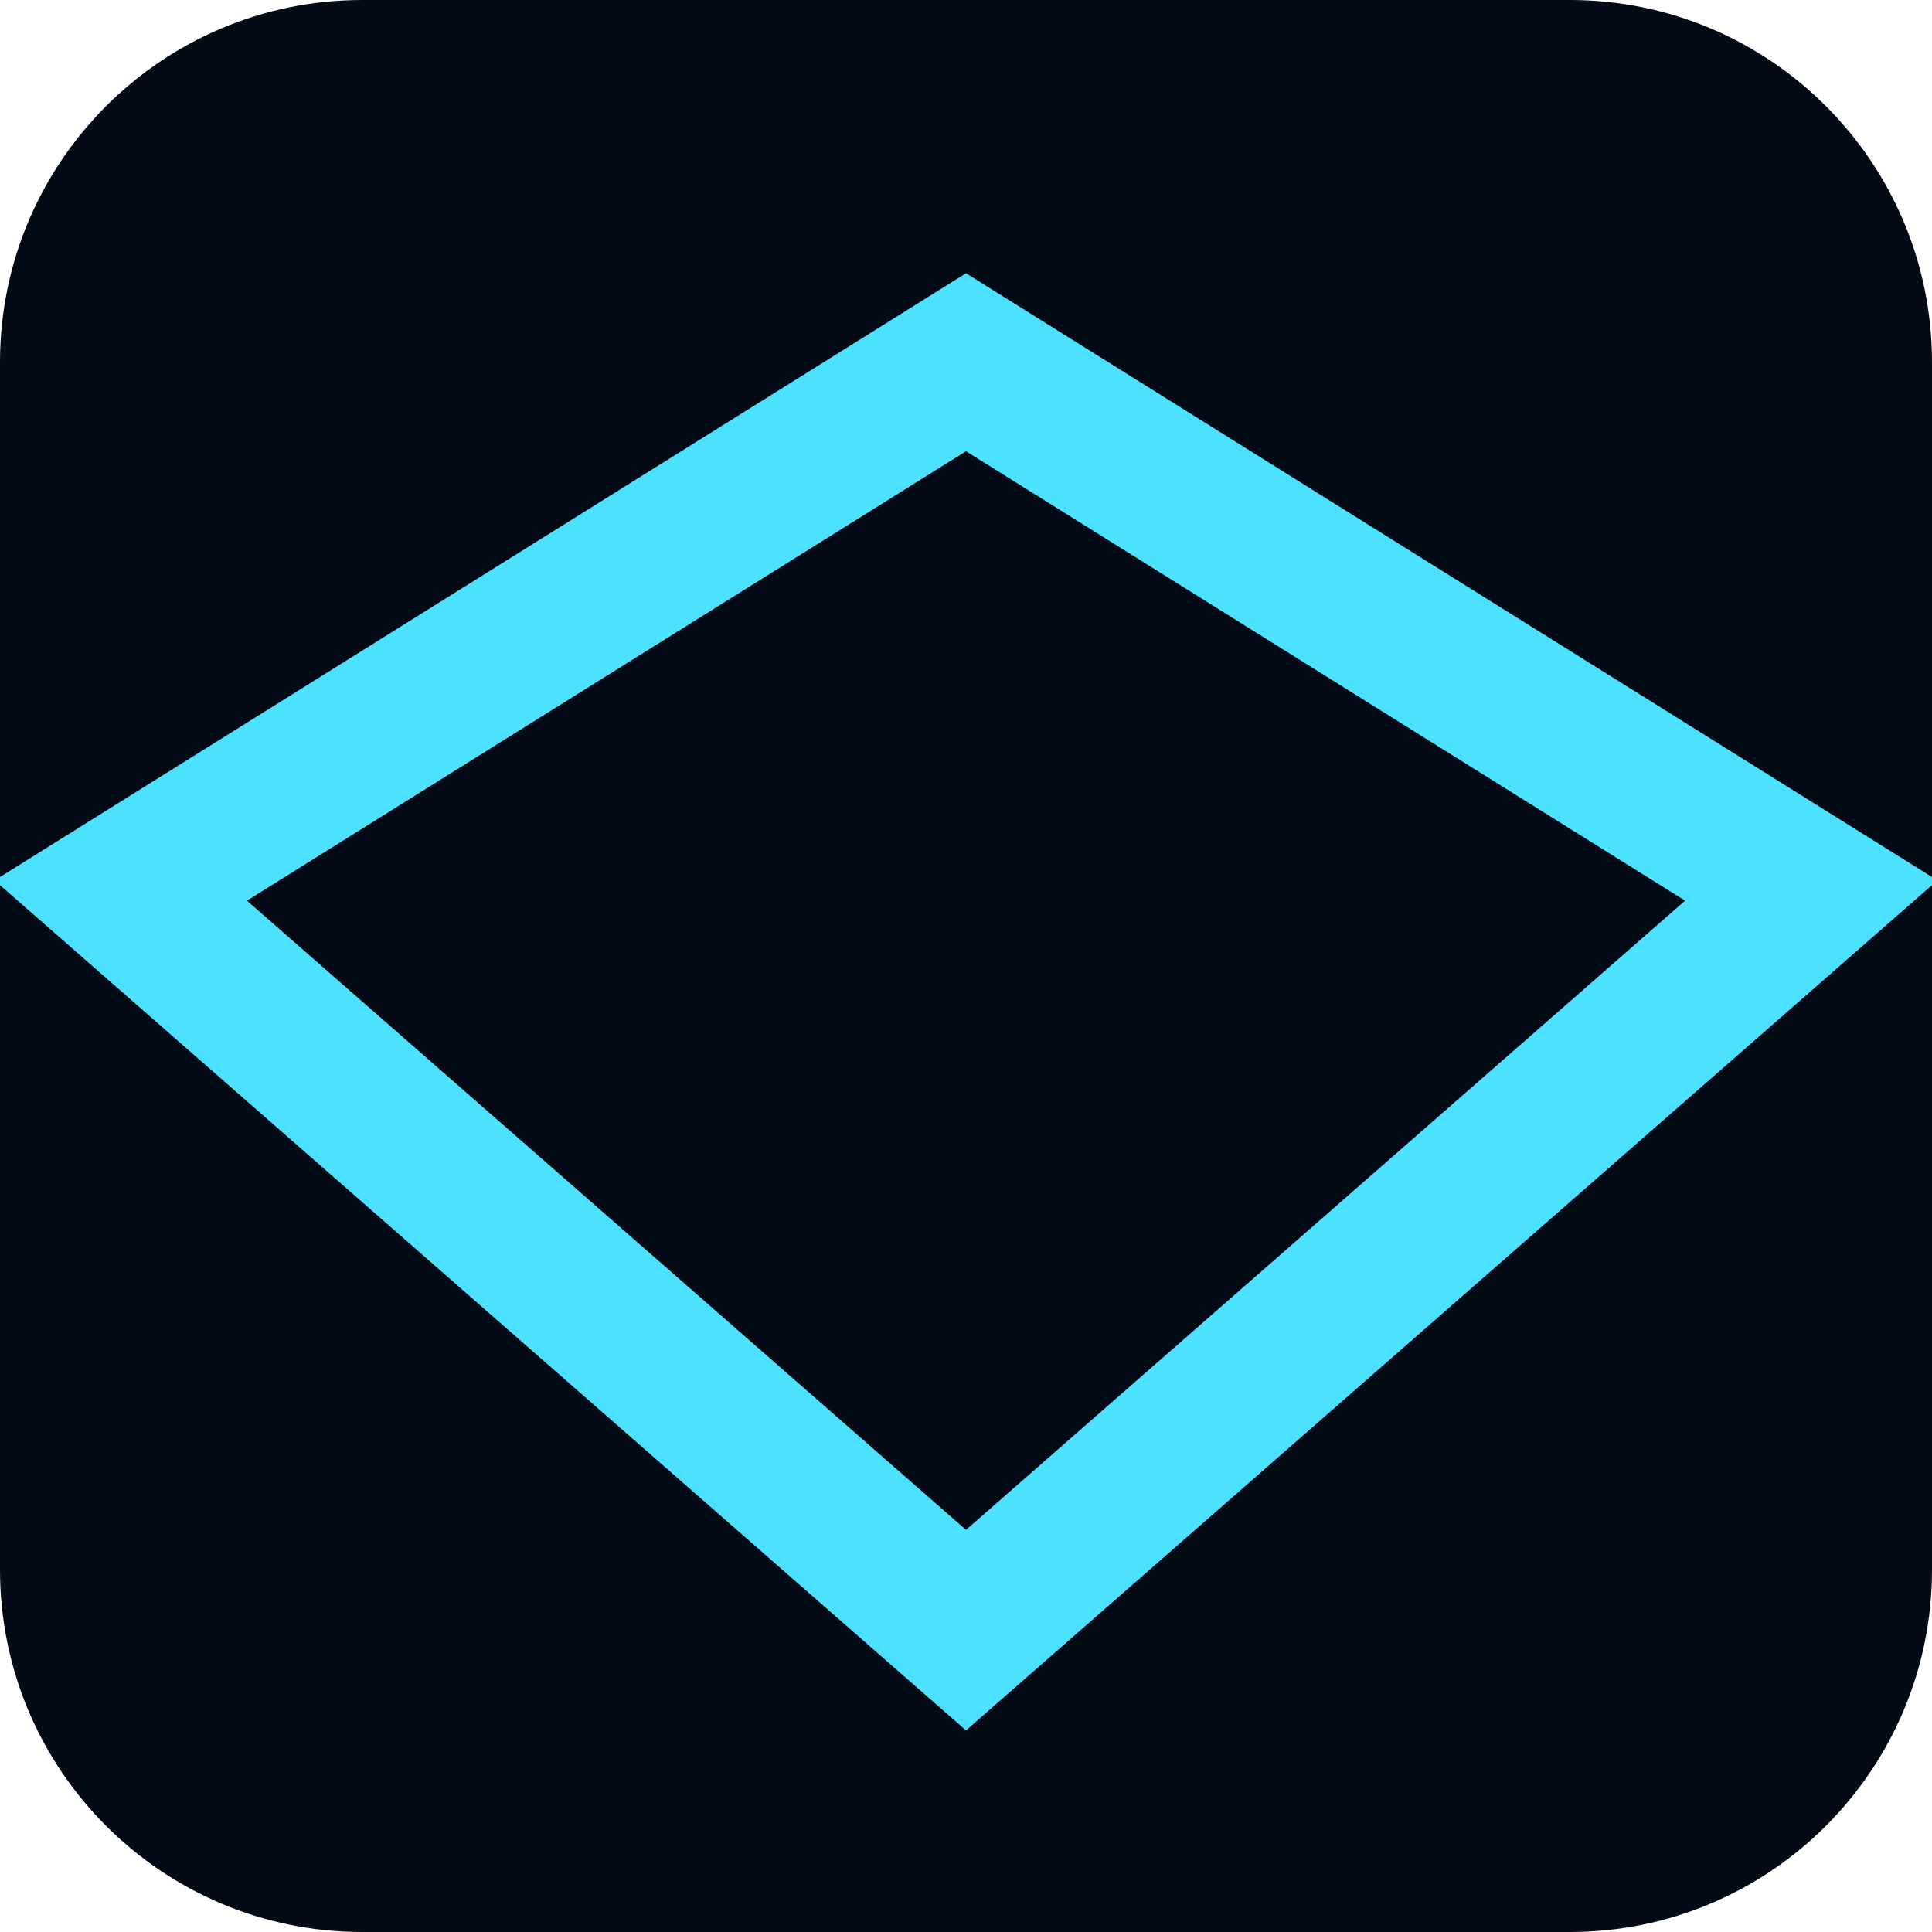
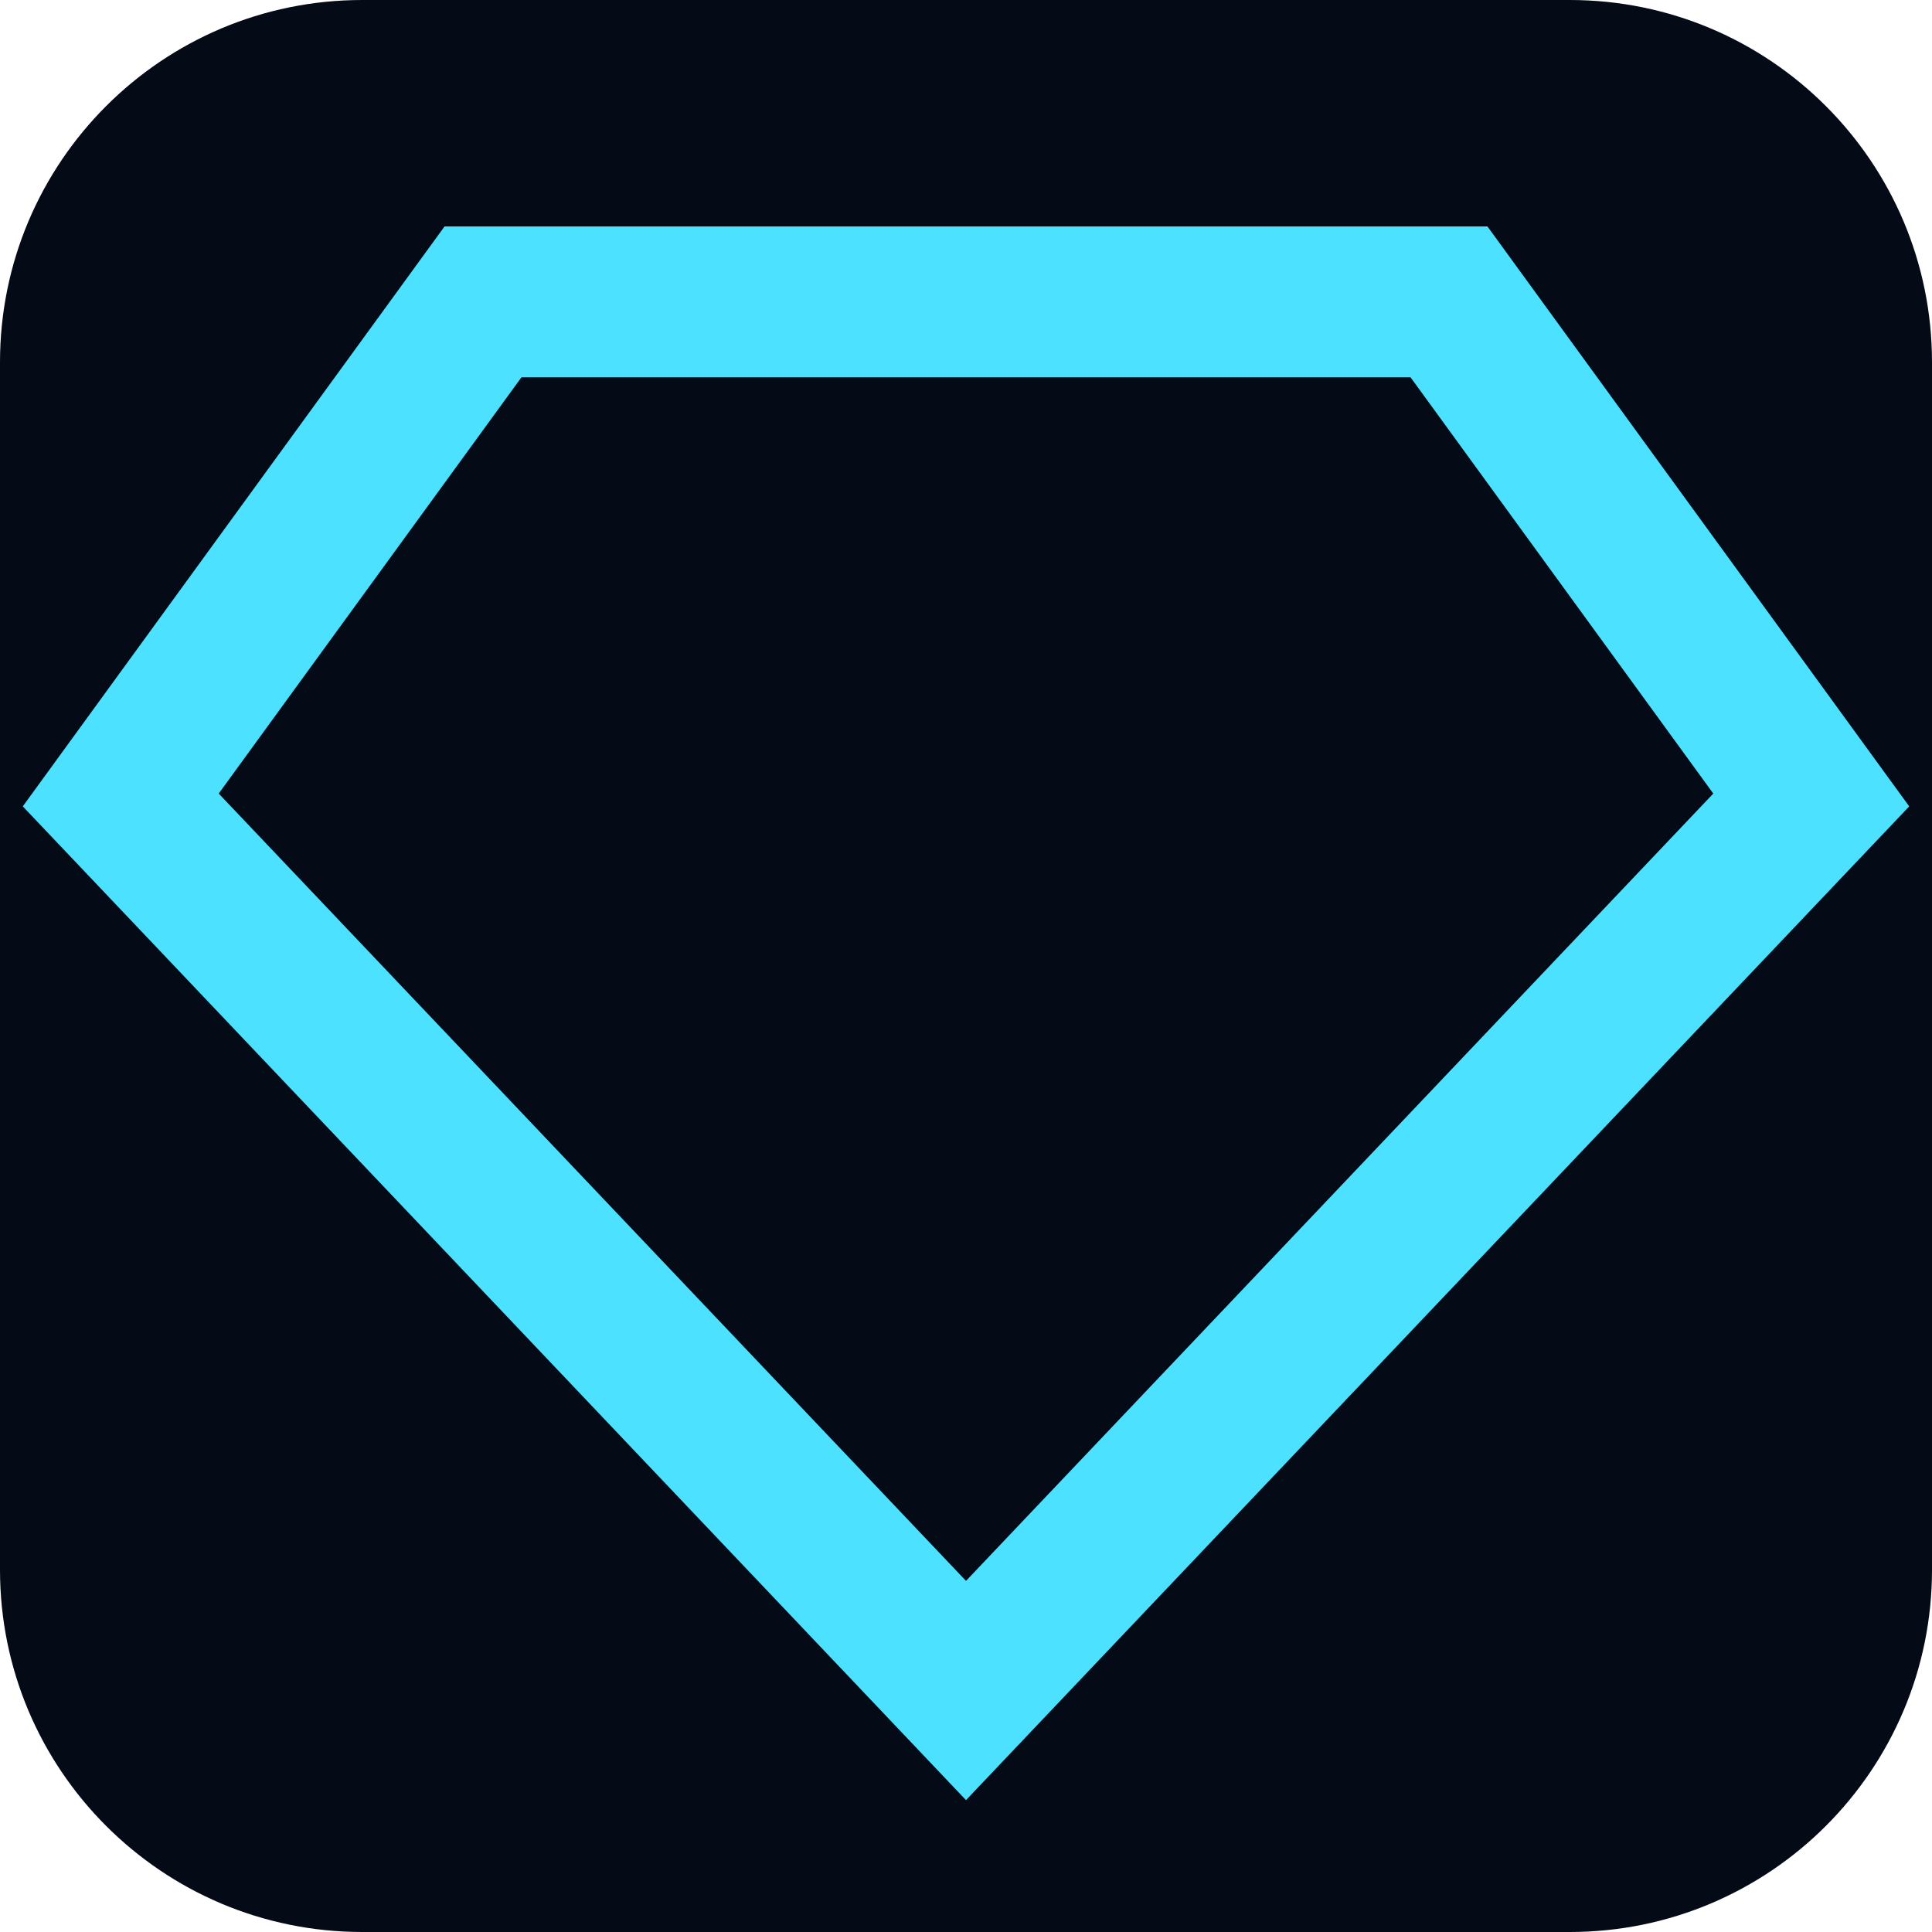
<svg xmlns="http://www.w3.org/2000/svg" viewBox="0 0 64 64">
  <rect width="64" height="64" rx="12" fill="#040a16" />
-   <polygon points="32,12 60,29.5 32,54 4,29.5" fill="none" stroke="#4be1ff" stroke-width="5" stroke-linejoin="miter" />
+   <polygon points="16,10 48,10 60,26.5 32,56 4,26.5" fill="none" stroke="#4be1ff" stroke-width="5" stroke-linejoin="miter" />
</svg>
